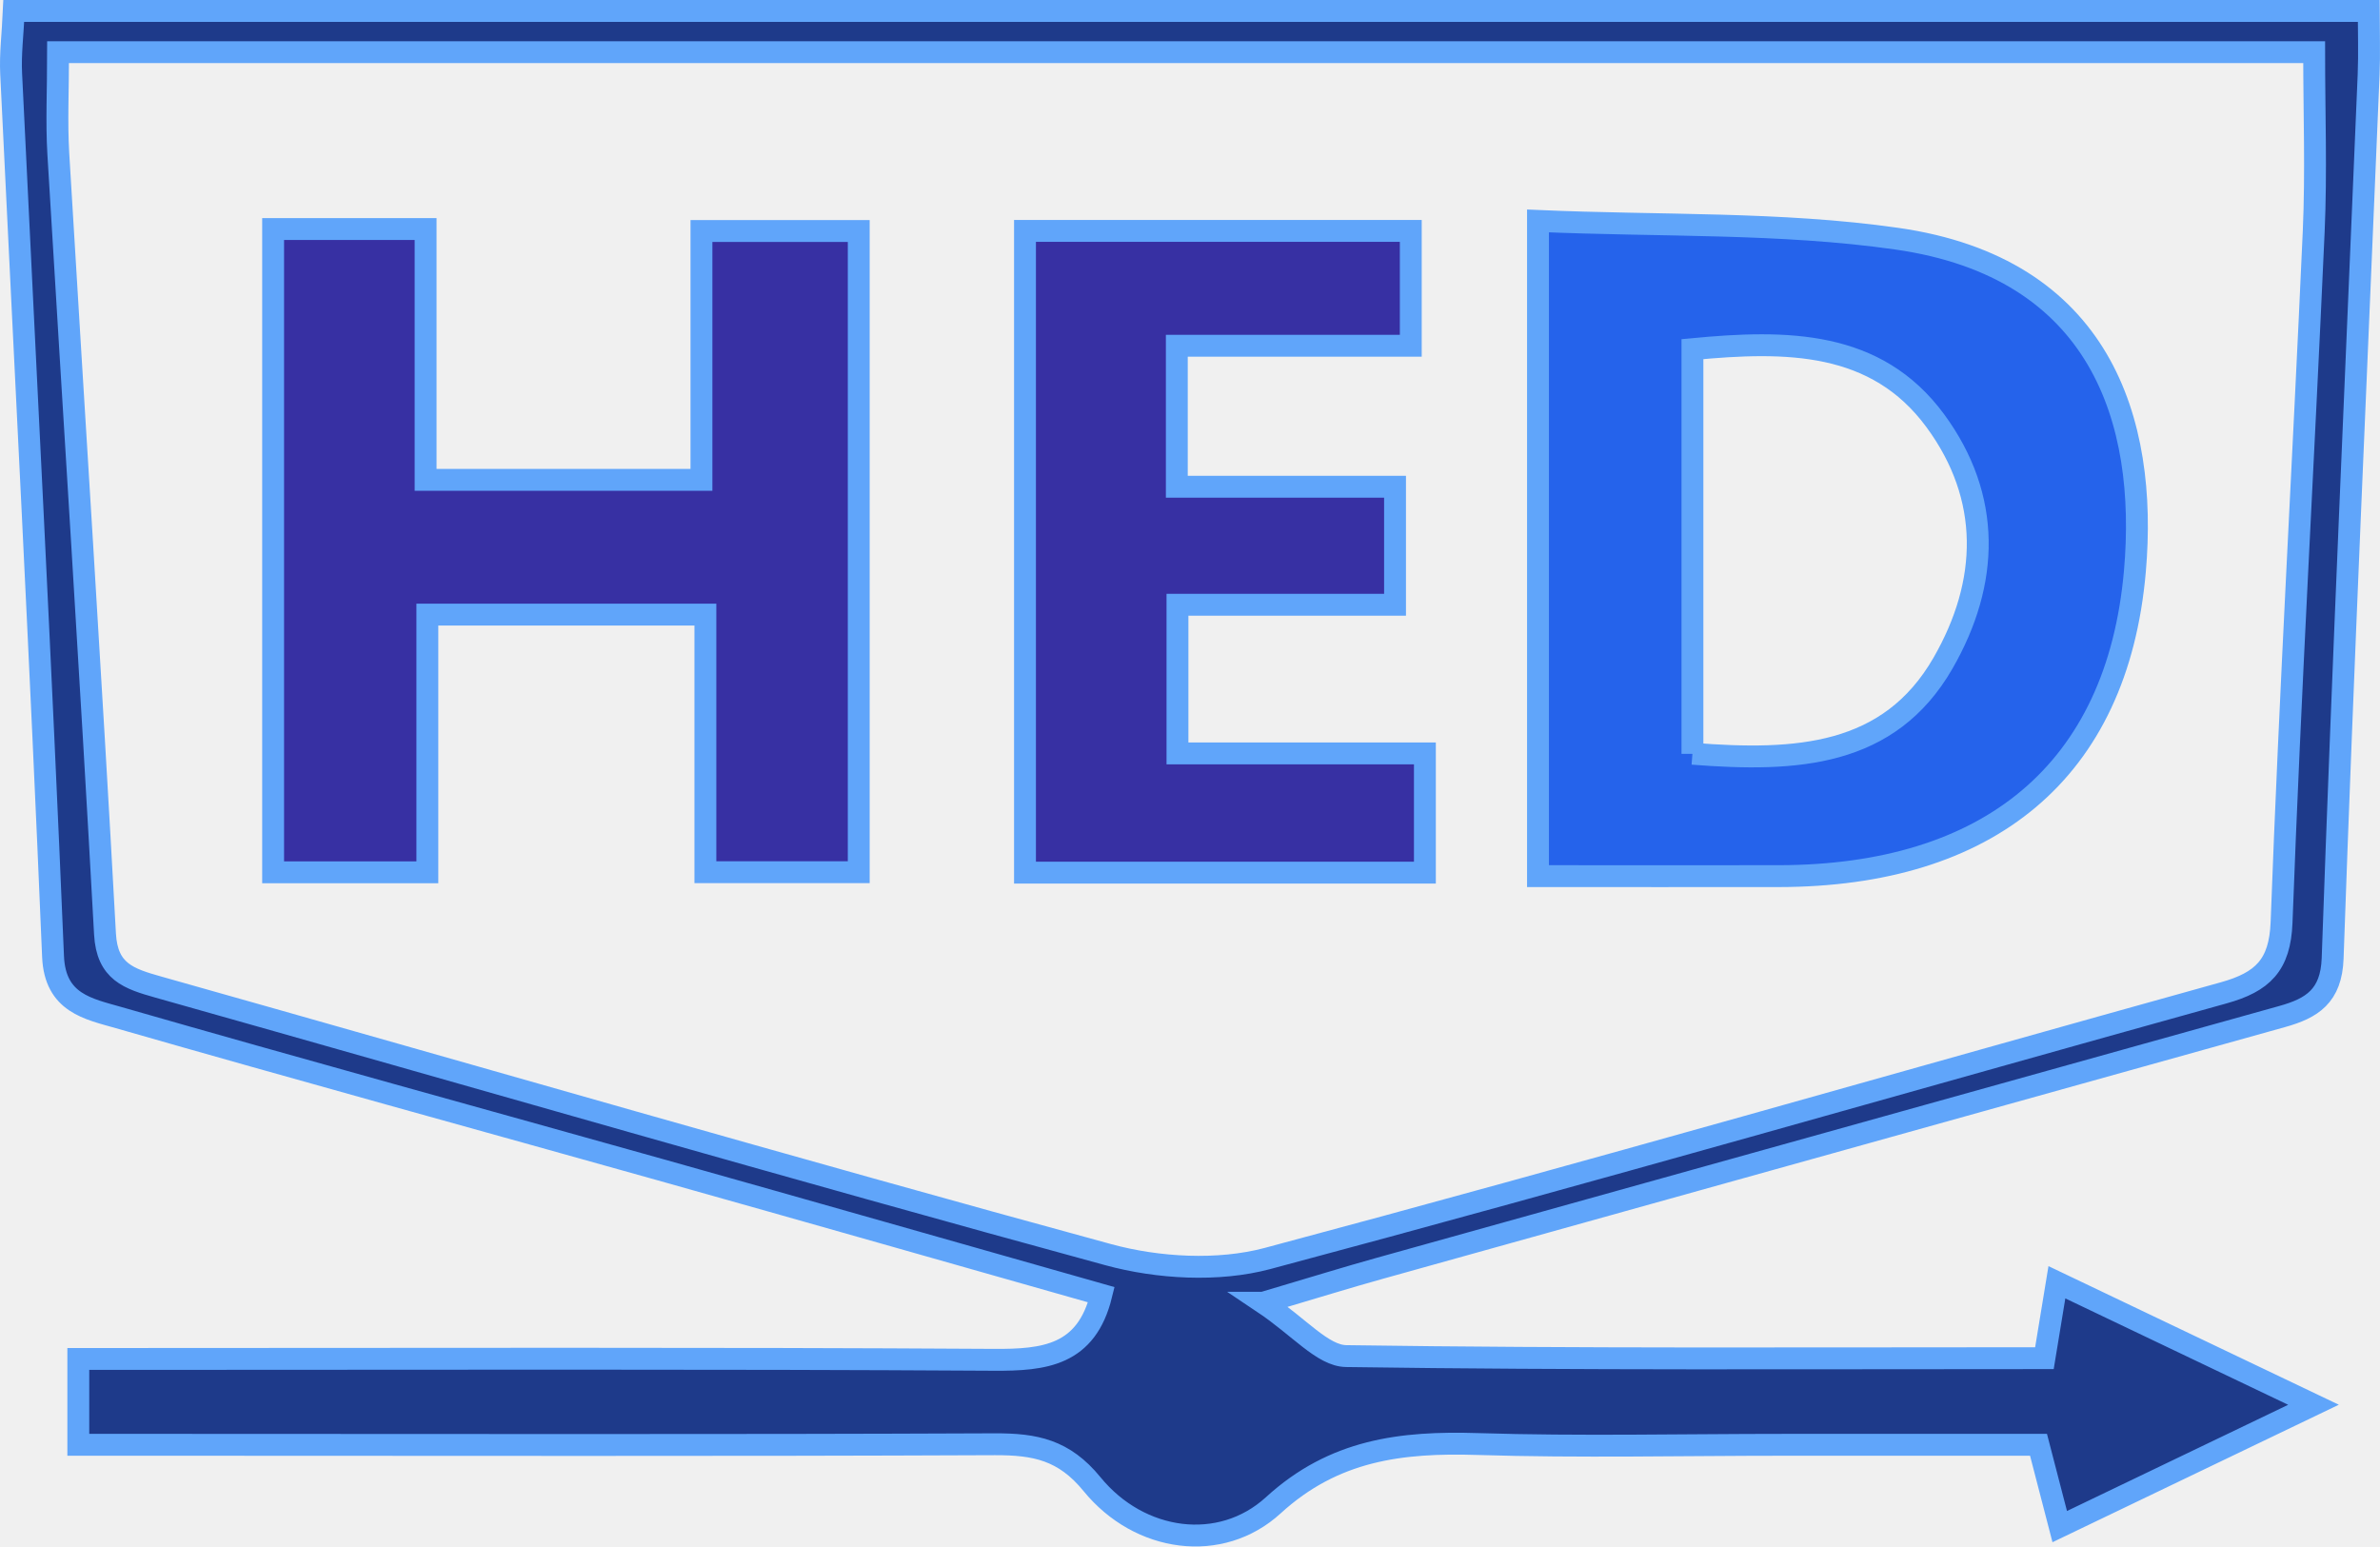
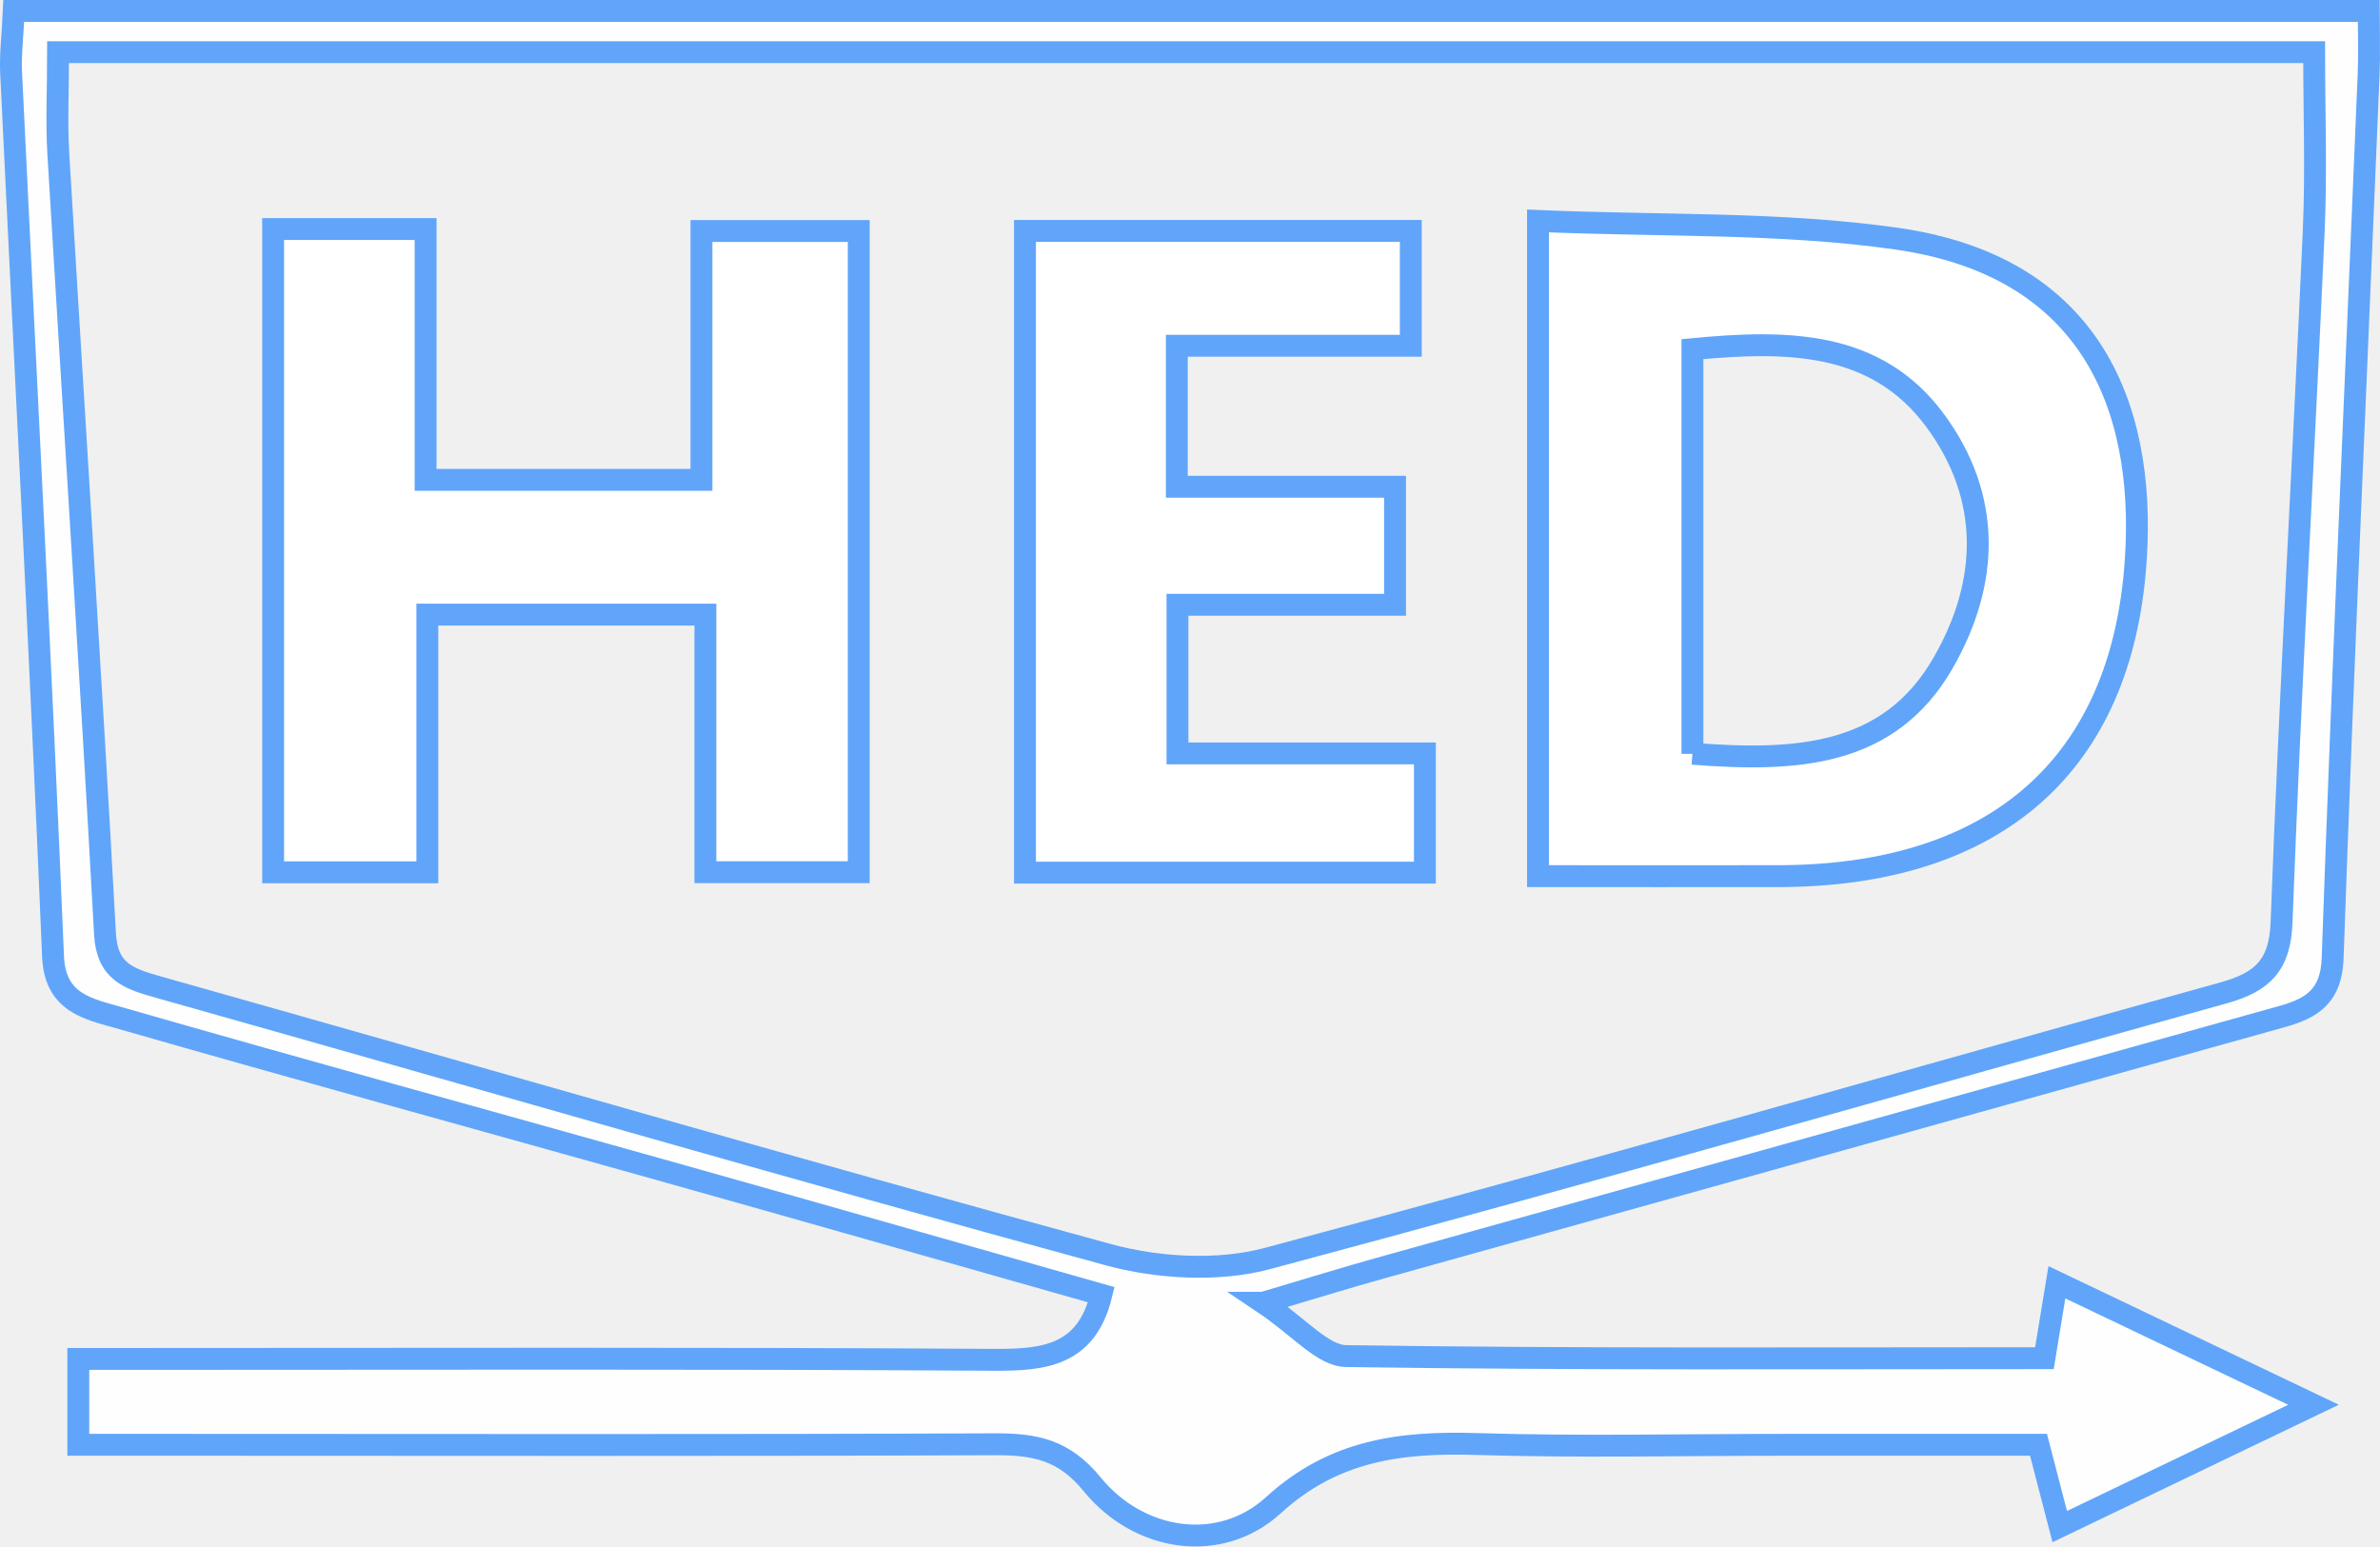
<svg xmlns="http://www.w3.org/2000/svg" id="Layer_1" viewBox="0 0 217.59 141.38">
  <defs>
-     <style>.cls-1{fill:#1e3a8a;}.cls-1,.cls-2,.cls-3{stroke:#60a5fa;stroke-miterlimit:10;stroke-width:2px;}.cls-2{fill:#3730a3;}.cls-3{fill:#2563eb;}</style>
+     <style>.cls-1{fill:rgba(255,255,255,0.95);}.cls-1,.cls-2,.cls-3{stroke:#60a5fa;stroke-miterlimit:10;stroke-width:2px;}.cls-2{fill:#ffffff;}.cls-3{fill:#ffffff;}</style>
  </defs>
  <path class="cls-1" d="M115.48,119.1c3.32,2.22,5.44,4.85,7.6,4.88,21.17.31,42.35.19,63.83.19.38-2.3.7-4.27,1.14-6.94,7.58,3.62,14.91,7.12,23.46,11.2-8.3,3.99-15.51,7.45-23.2,11.14-.72-2.77-1.26-4.86-1.94-7.48-7.79,0-15.52,0-23.25,0-9.34,0-18.69.22-28.02-.07-7.01-.22-13.15.53-18.69,5.6-4.81,4.4-12.22,3.4-16.57-1.93-2.57-3.15-5.21-3.66-8.88-3.65-24.9.11-49.81.05-74.71.05-2.89,0-5.78,0-9.09,0v-7.85c1.95,0,4,0,6.05,0,25.88,0,51.76-.08,77.63.08,4.66.03,8.49-.39,9.85-5.95-13.23-3.75-26.73-7.61-40.25-11.41-16.52-4.64-33.08-9.18-49.57-13.92-2.78-.8-5.84-1.32-6.02-5.59C3.73,60.53,2.31,33.64,1.02,6.74c-.09-1.81.15-3.64.24-5.74h215.3c0,1.91.07,3.87-.01,5.83-1.12,26.93-2.35,53.85-3.29,80.78-.12,3.46-1.89,4.57-4.63,5.33-27.49,7.68-54.98,15.34-82.47,23.01-2.95.82-5.88,1.73-10.67,3.15ZM5.31,4.77c0,3.48-.15,6.38.02,9.27,1.42,23.79,2.97,47.56,4.27,71.35.19,3.46,2.17,4.09,4.9,4.86,28.94,8.16,57.81,16.55,86.83,24.46,4.55,1.24,10.04,1.55,14.54.35,29.23-7.81,58.29-16.19,87.43-24.29,3.55-.99,5.14-2.52,5.29-6.43.78-21.07,2-42.13,2.94-63.19.24-5.41.04-10.84.04-16.38H5.31Z" />
  <path class="cls-3" d="M140.61,20.2c11.23.49,22.16.1,32.79,1.62,18.63,2.65,22.99,16.6,21.78,30.42-1.61,18.34-13.41,27.83-32.56,27.86-7.18.01-14.35,0-22.01,0V20.2ZM154.73,68.91c9.53.75,17.98.26,22.9-8.27,4.26-7.39,4.46-15.17-.7-22.18-5.41-7.35-13.59-7.36-22.2-6.54v37Z" />
  <path class="cls-2" d="M64.49,56.19h-25.42v23.56h-14.1V20.94h13.94v22.93h25.22v-22.75h14.38v58.62h-14.02v-23.55Z" />
  <path class="cls-2" d="M130.27,68.88v10.9h-36.56V21.11h35.27v10.5h-21.39v12.89h19.95v10.79h-19.89v13.59h22.62Z" />
</svg>
